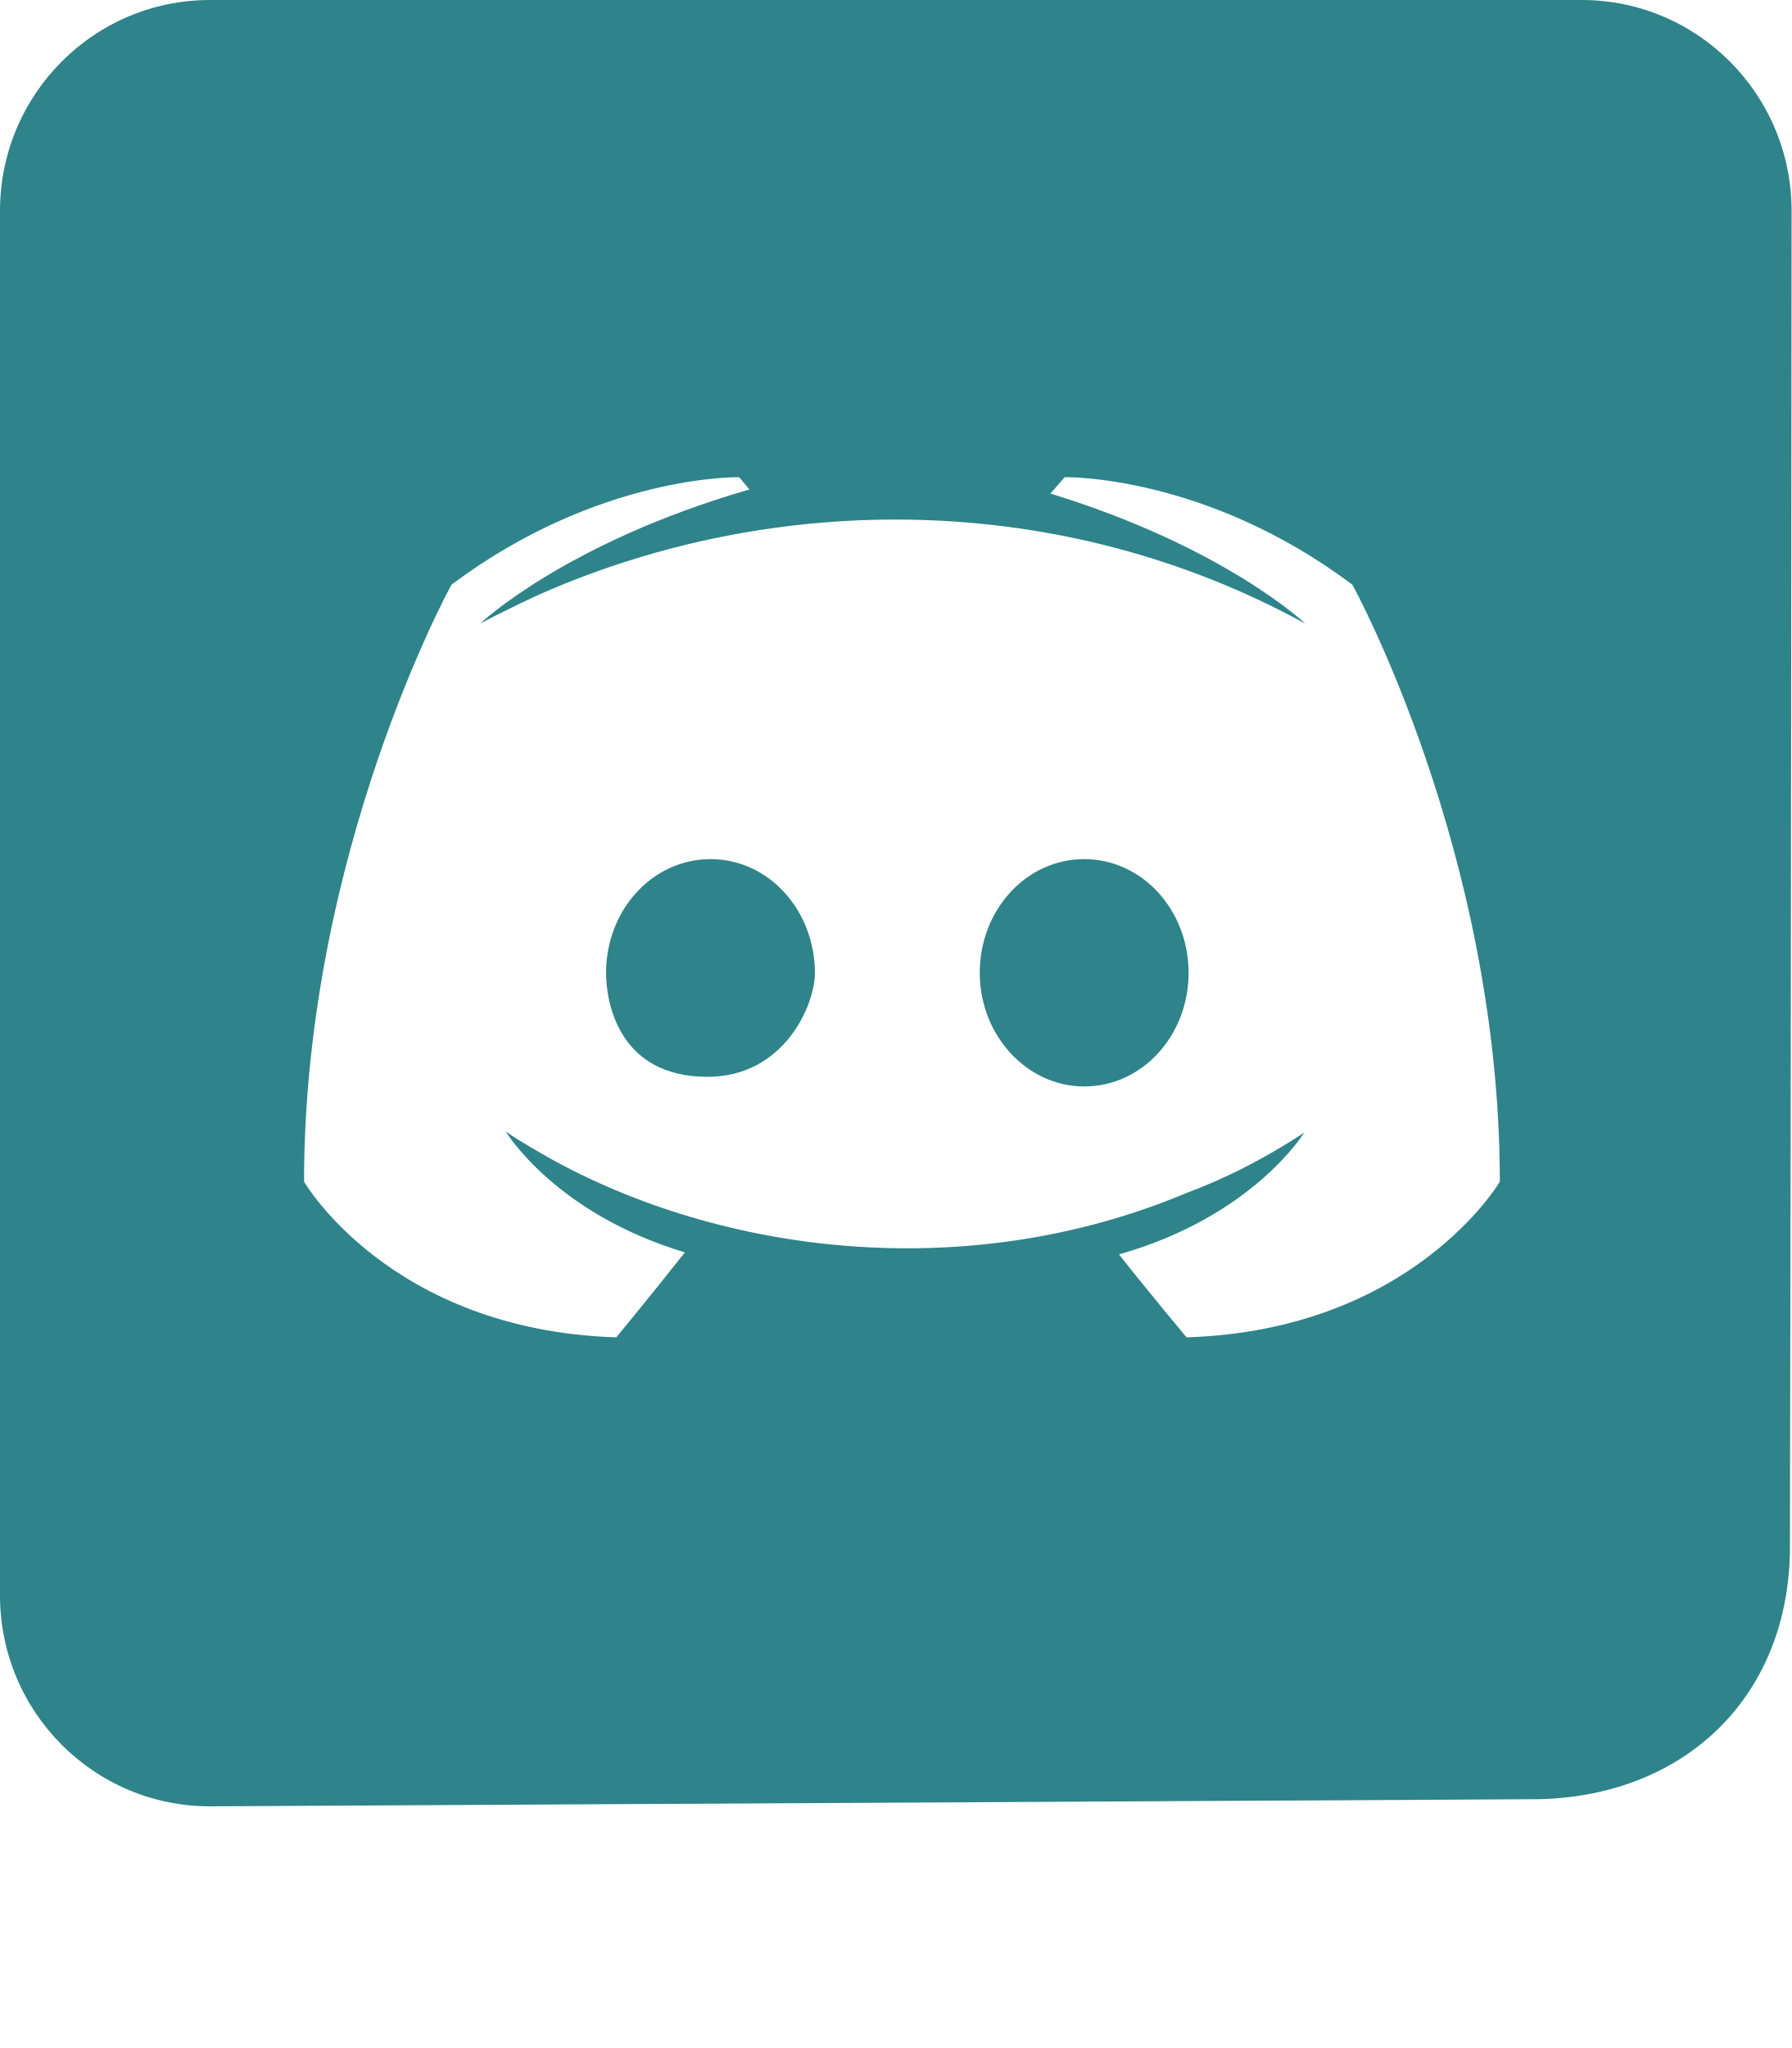
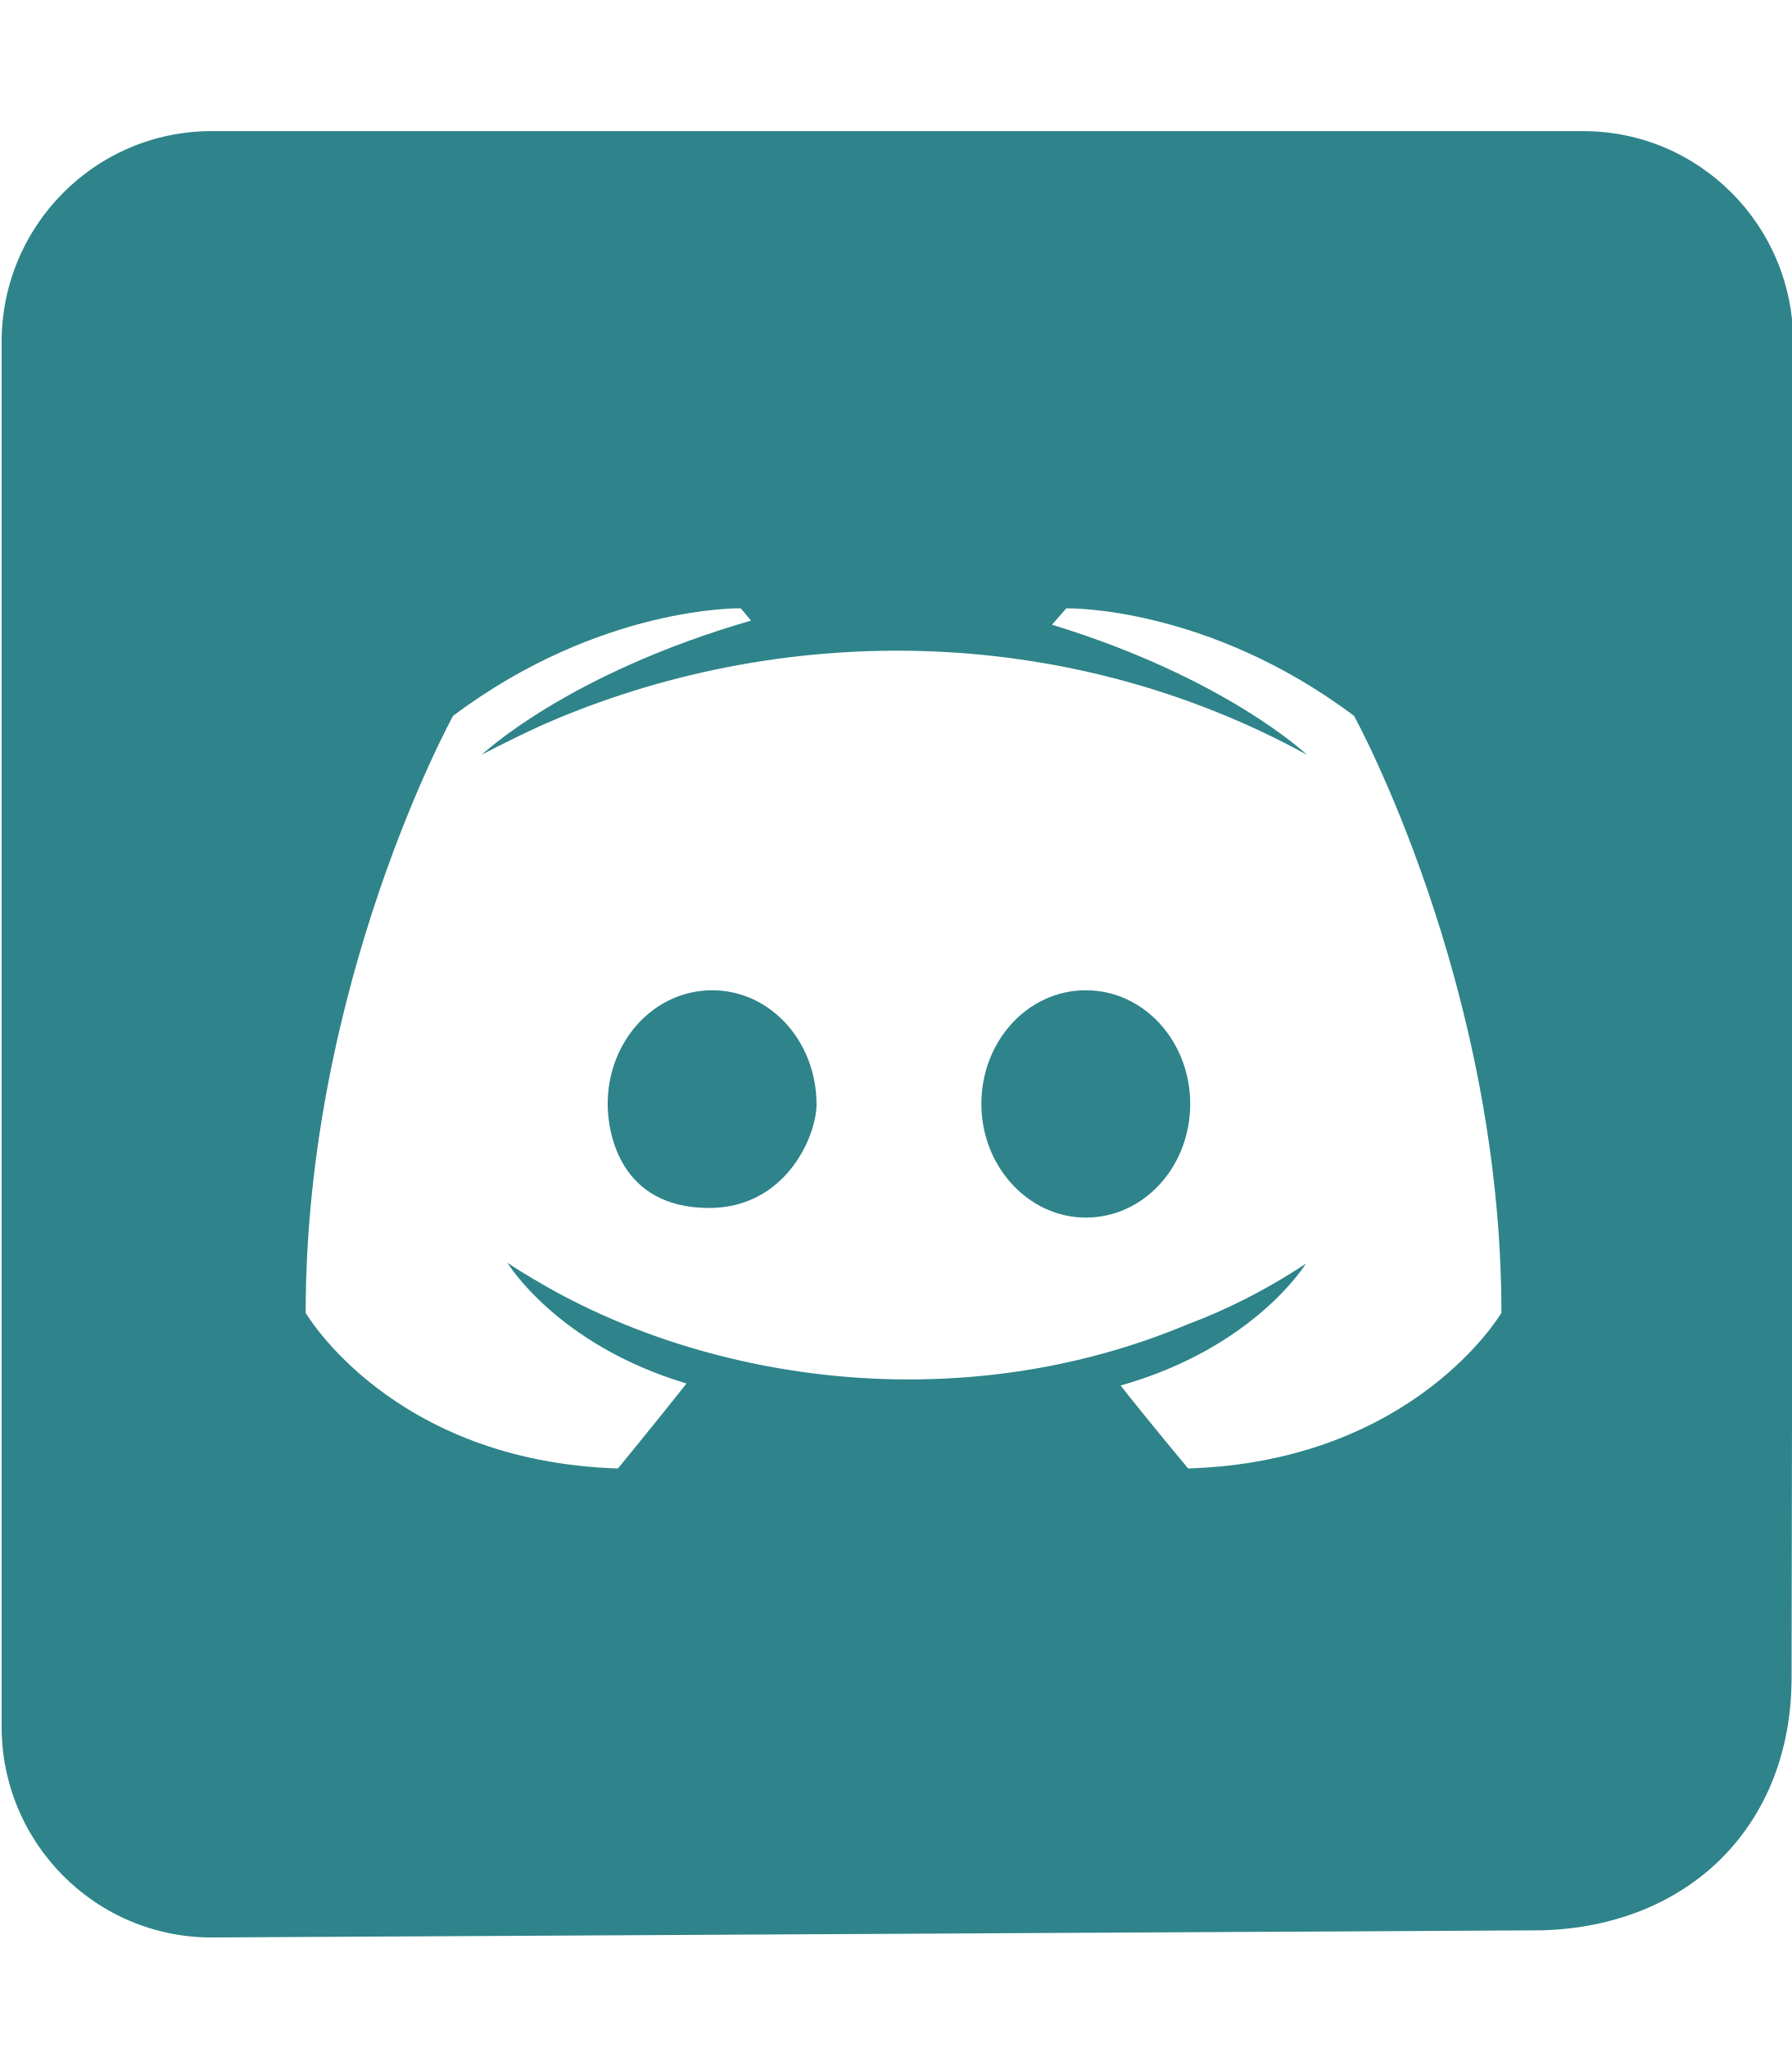
<svg xmlns="http://www.w3.org/2000/svg" aria-hidden="true" focusable="false" data-prefix="fab" data-icon="discord" class="svg-inline--fa fa-discord fa-w-14" role="img" viewBox="0 0 448 512">
-   <path fill="#2E848A" d="M 297.216 243.2 C 297.216 258.816 285.696 271.616 271.104 271.616 C 256.768 271.616 244.992 258.816 244.992 243.2 C 244.992 227.584 256.512 214.784 271.104 214.784 C 285.696 214.784 297.216 227.584 297.216 243.2 Z M 177.664 214.784 C 163.072 214.784 151.552 227.584 151.552 243.2 C 151.552 250.815 154.819 269.079 176.694 269.21 C 196.088 269.326 203.805 251.201 203.776 243.2 C 203.719 227.582 192.256 214.784 177.664 214.784 Z M 448 52.736 C 448 52.736 447.847 265.537 447.591 386.759 C 447.513 423.721 421.841 448.821 385.103 449.796 L 52.48 451.584 C 23.552 451.584 0 428.032 0 398.848 L 0 52.736 C 0 23.552 23.552 0 52.48 0 L 395.52 0 C 424.448 0 448 23.552 448 52.736 Z M 375.04 295.424 C 375.04 212.992 338.176 146.176 338.176 146.176 C 301.312 118.528 266.24 119.296 266.24 119.296 L 262.656 123.392 C 306.176 136.704 326.4 155.904 326.4 155.904 C 265.589 122.575 194.156 122.569 135.168 148.48 C 125.696 152.832 120.064 155.904 120.064 155.904 C 120.064 155.904 141.312 135.68 187.392 122.368 L 184.832 119.296 C 184.832 119.296 149.76 118.528 112.896 146.176 C 112.896 146.176 76.032 212.992 76.032 295.424 C 76.032 295.424 97.536 332.544 154.112 334.336 C 154.112 334.336 163.584 322.816 171.264 313.088 C 138.752 303.36 126.464 282.88 126.464 282.88 C 130.23 285.516 136.44 288.933 136.96 289.28 C 180.17 313.478 241.548 321.406 296.704 298.24 C 305.664 294.912 315.648 290.048 326.144 283.136 C 326.144 283.136 313.344 304.128 279.808 313.6 C 287.488 323.328 296.704 334.336 296.704 334.336 C 353.28 332.544 375.04 295.424 375.04 295.424 Z" />
+   <path fill="#2E848A" d="M 297.62 275.983 C 297.62 291.599 286.1 304.399 271.508 304.399 C 257.172 304.399 245.396 291.599 245.396 275.983 C 245.396 260.367 256.916 247.567 271.508 247.567 C 286.1 247.567 297.62 260.367 297.62 275.983 Z M 178.068 247.567 C 163.476 247.567 151.956 260.367 151.956 275.983 C 151.956 283.598 155.223 301.862 177.098 301.993 C 196.492 302.109 204.209 283.984 204.18 275.983 C 204.123 260.365 192.66 247.567 178.068 247.567 Z M 448.404 85.519 C 448.404 85.519 448.251 298.32 447.995 419.542 C 447.917 456.504 422.245 481.604 385.507 482.579 L 52.884 484.367 C 23.956 484.367 0.404 460.815 0.404 431.631 L 0.404 85.519 C 0.404 56.335 23.956 32.783 52.884 32.783 L 395.924 32.783 C 424.852 32.783 448.404 56.335 448.404 85.519 Z M 375.444 328.207 C 375.444 245.775 338.58 178.959 338.58 178.959 C 301.716 151.311 266.644 152.079 266.644 152.079 L 263.06 156.175 C 306.58 169.487 326.804 188.687 326.804 188.687 C 265.993 155.358 194.56 155.352 135.572 181.263 C 126.1 185.615 120.468 188.687 120.468 188.687 C 120.468 188.687 141.716 168.463 187.796 155.151 L 185.236 152.079 C 185.236 152.079 150.164 151.311 113.3 178.959 C 113.3 178.959 76.436 245.775 76.436 328.207 C 76.436 328.207 97.94 365.327 154.516 367.119 C 154.516 367.119 163.988 355.599 171.668 345.871 C 139.156 336.143 126.868 315.663 126.868 315.663 C 130.634 318.299 136.844 321.716 137.364 322.063 C 180.574 346.261 241.952 354.189 297.108 331.023 C 306.068 327.695 316.052 322.831 326.548 315.919 C 326.548 315.919 313.748 336.911 280.212 346.383 C 287.892 356.111 297.108 367.119 297.108 367.119 C 353.684 365.327 375.444 328.207 375.444 328.207 Z" />
</svg>
